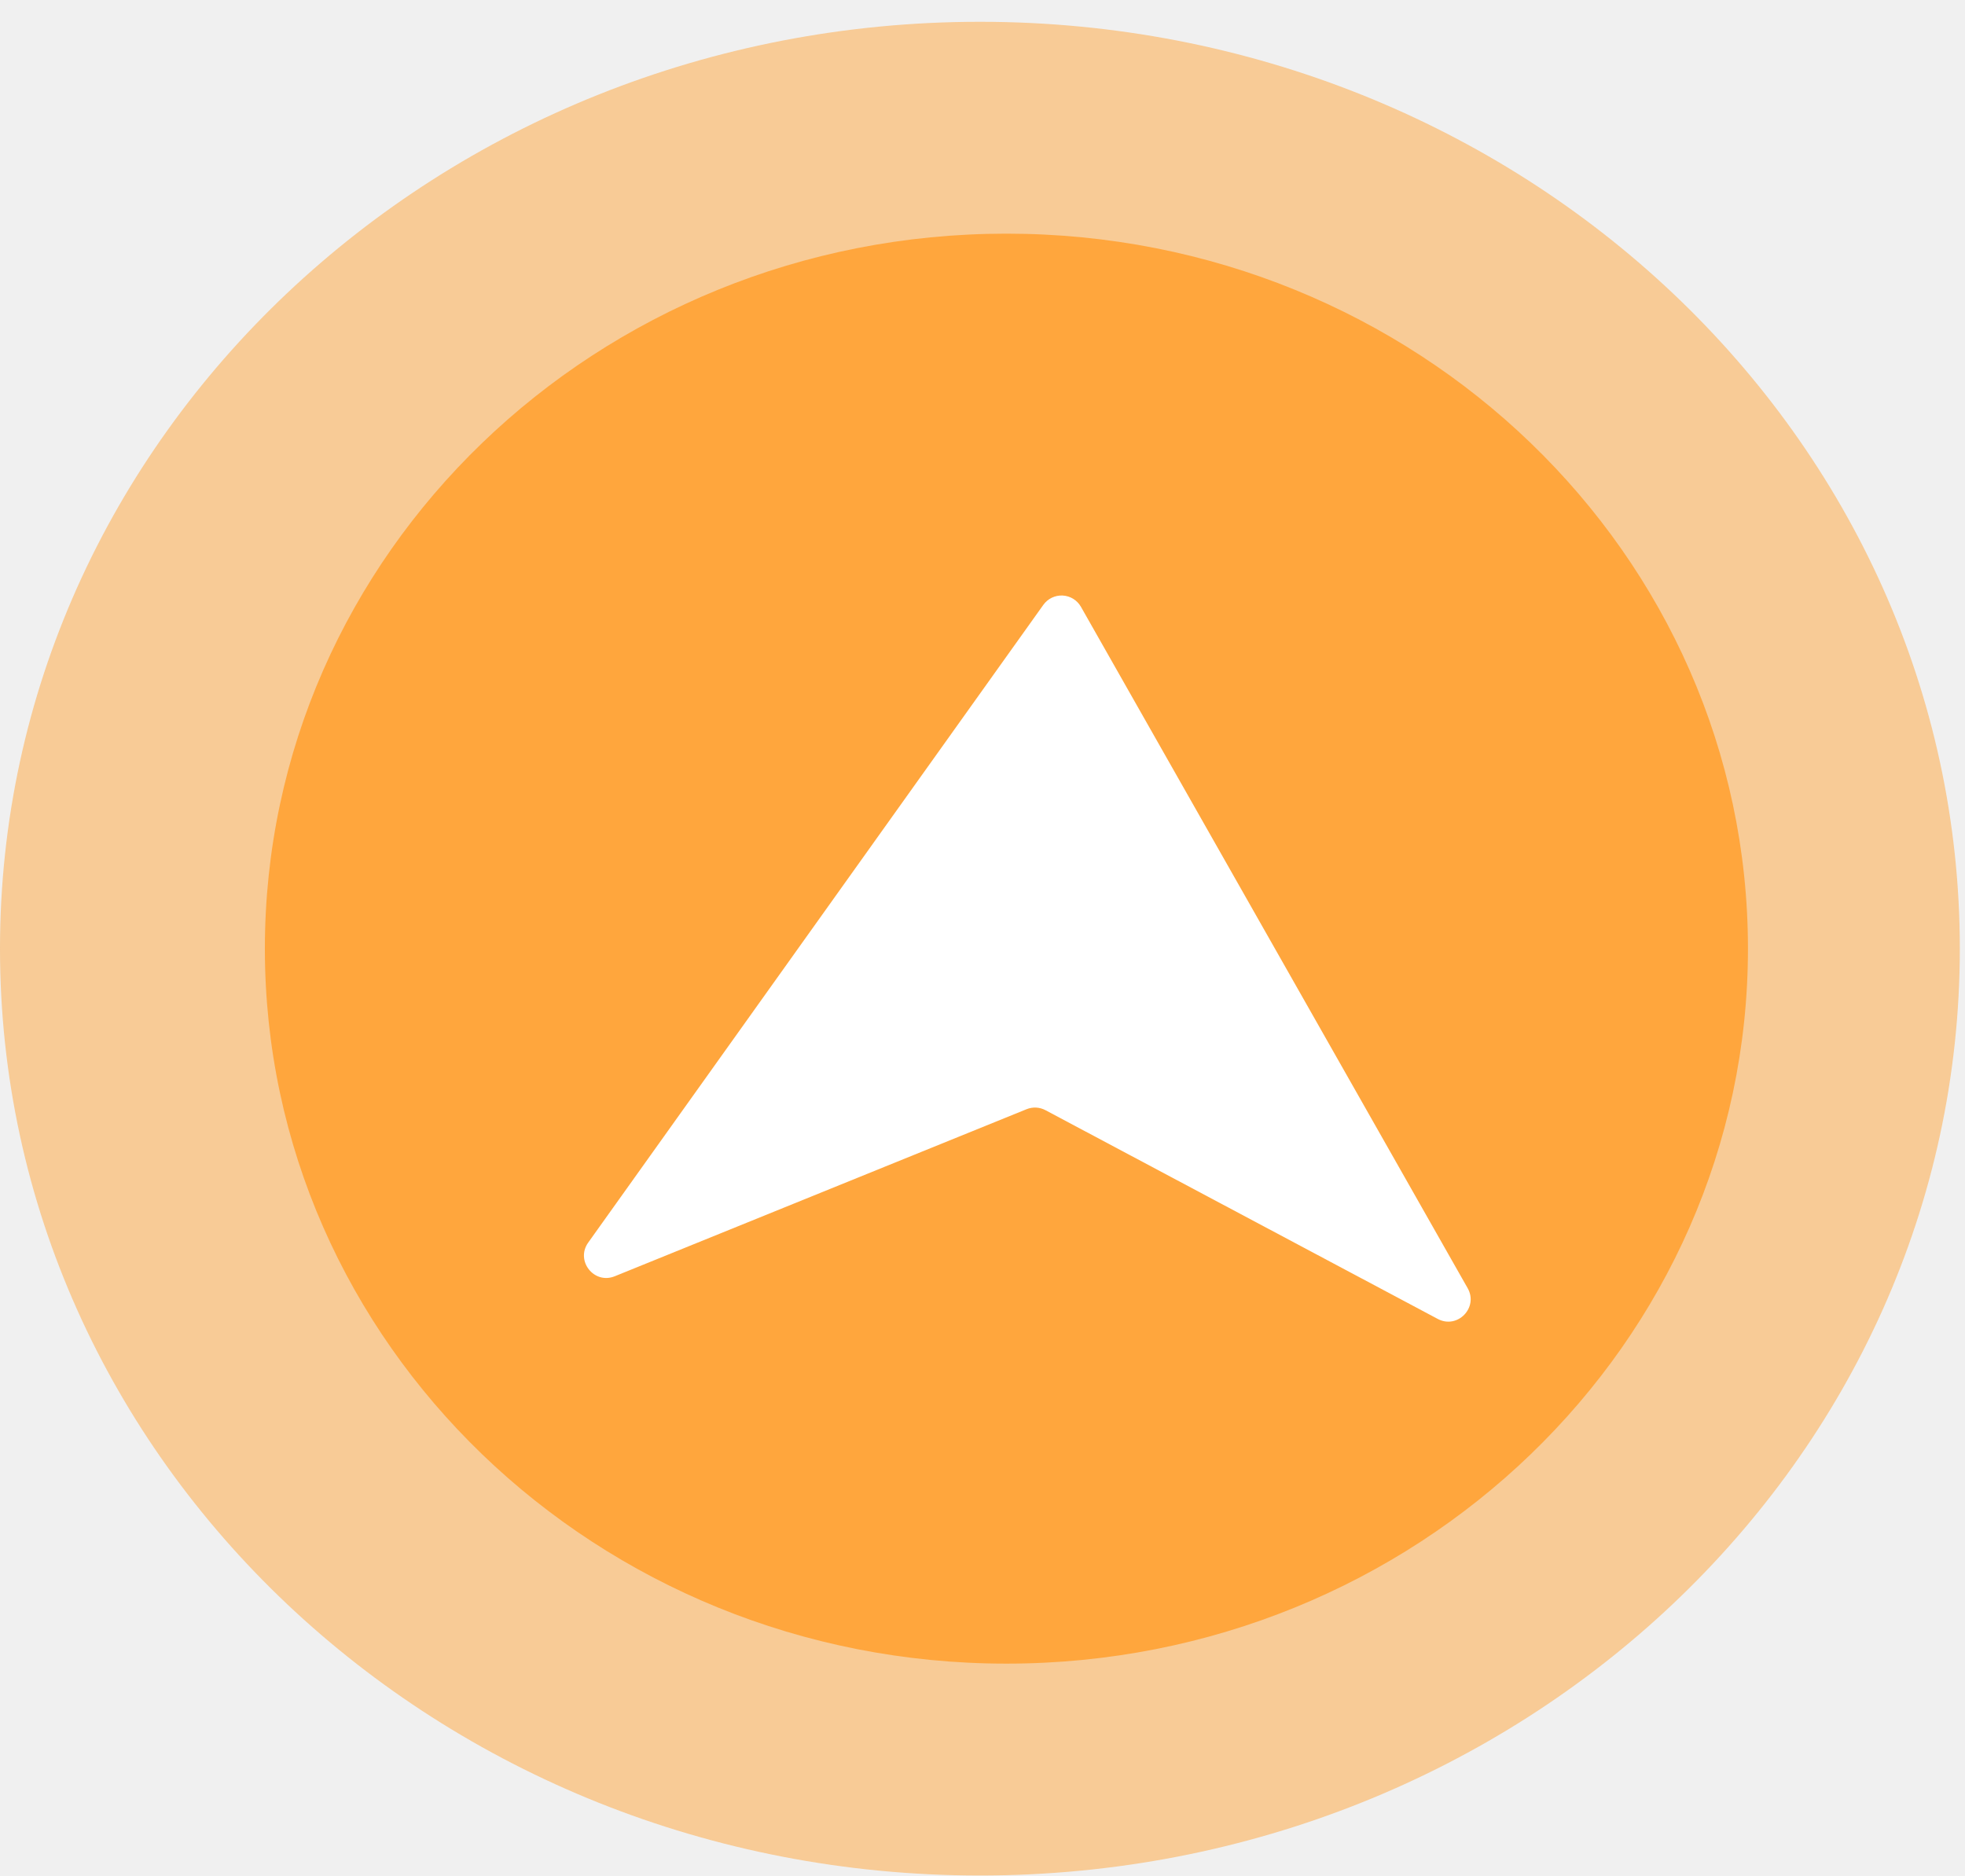
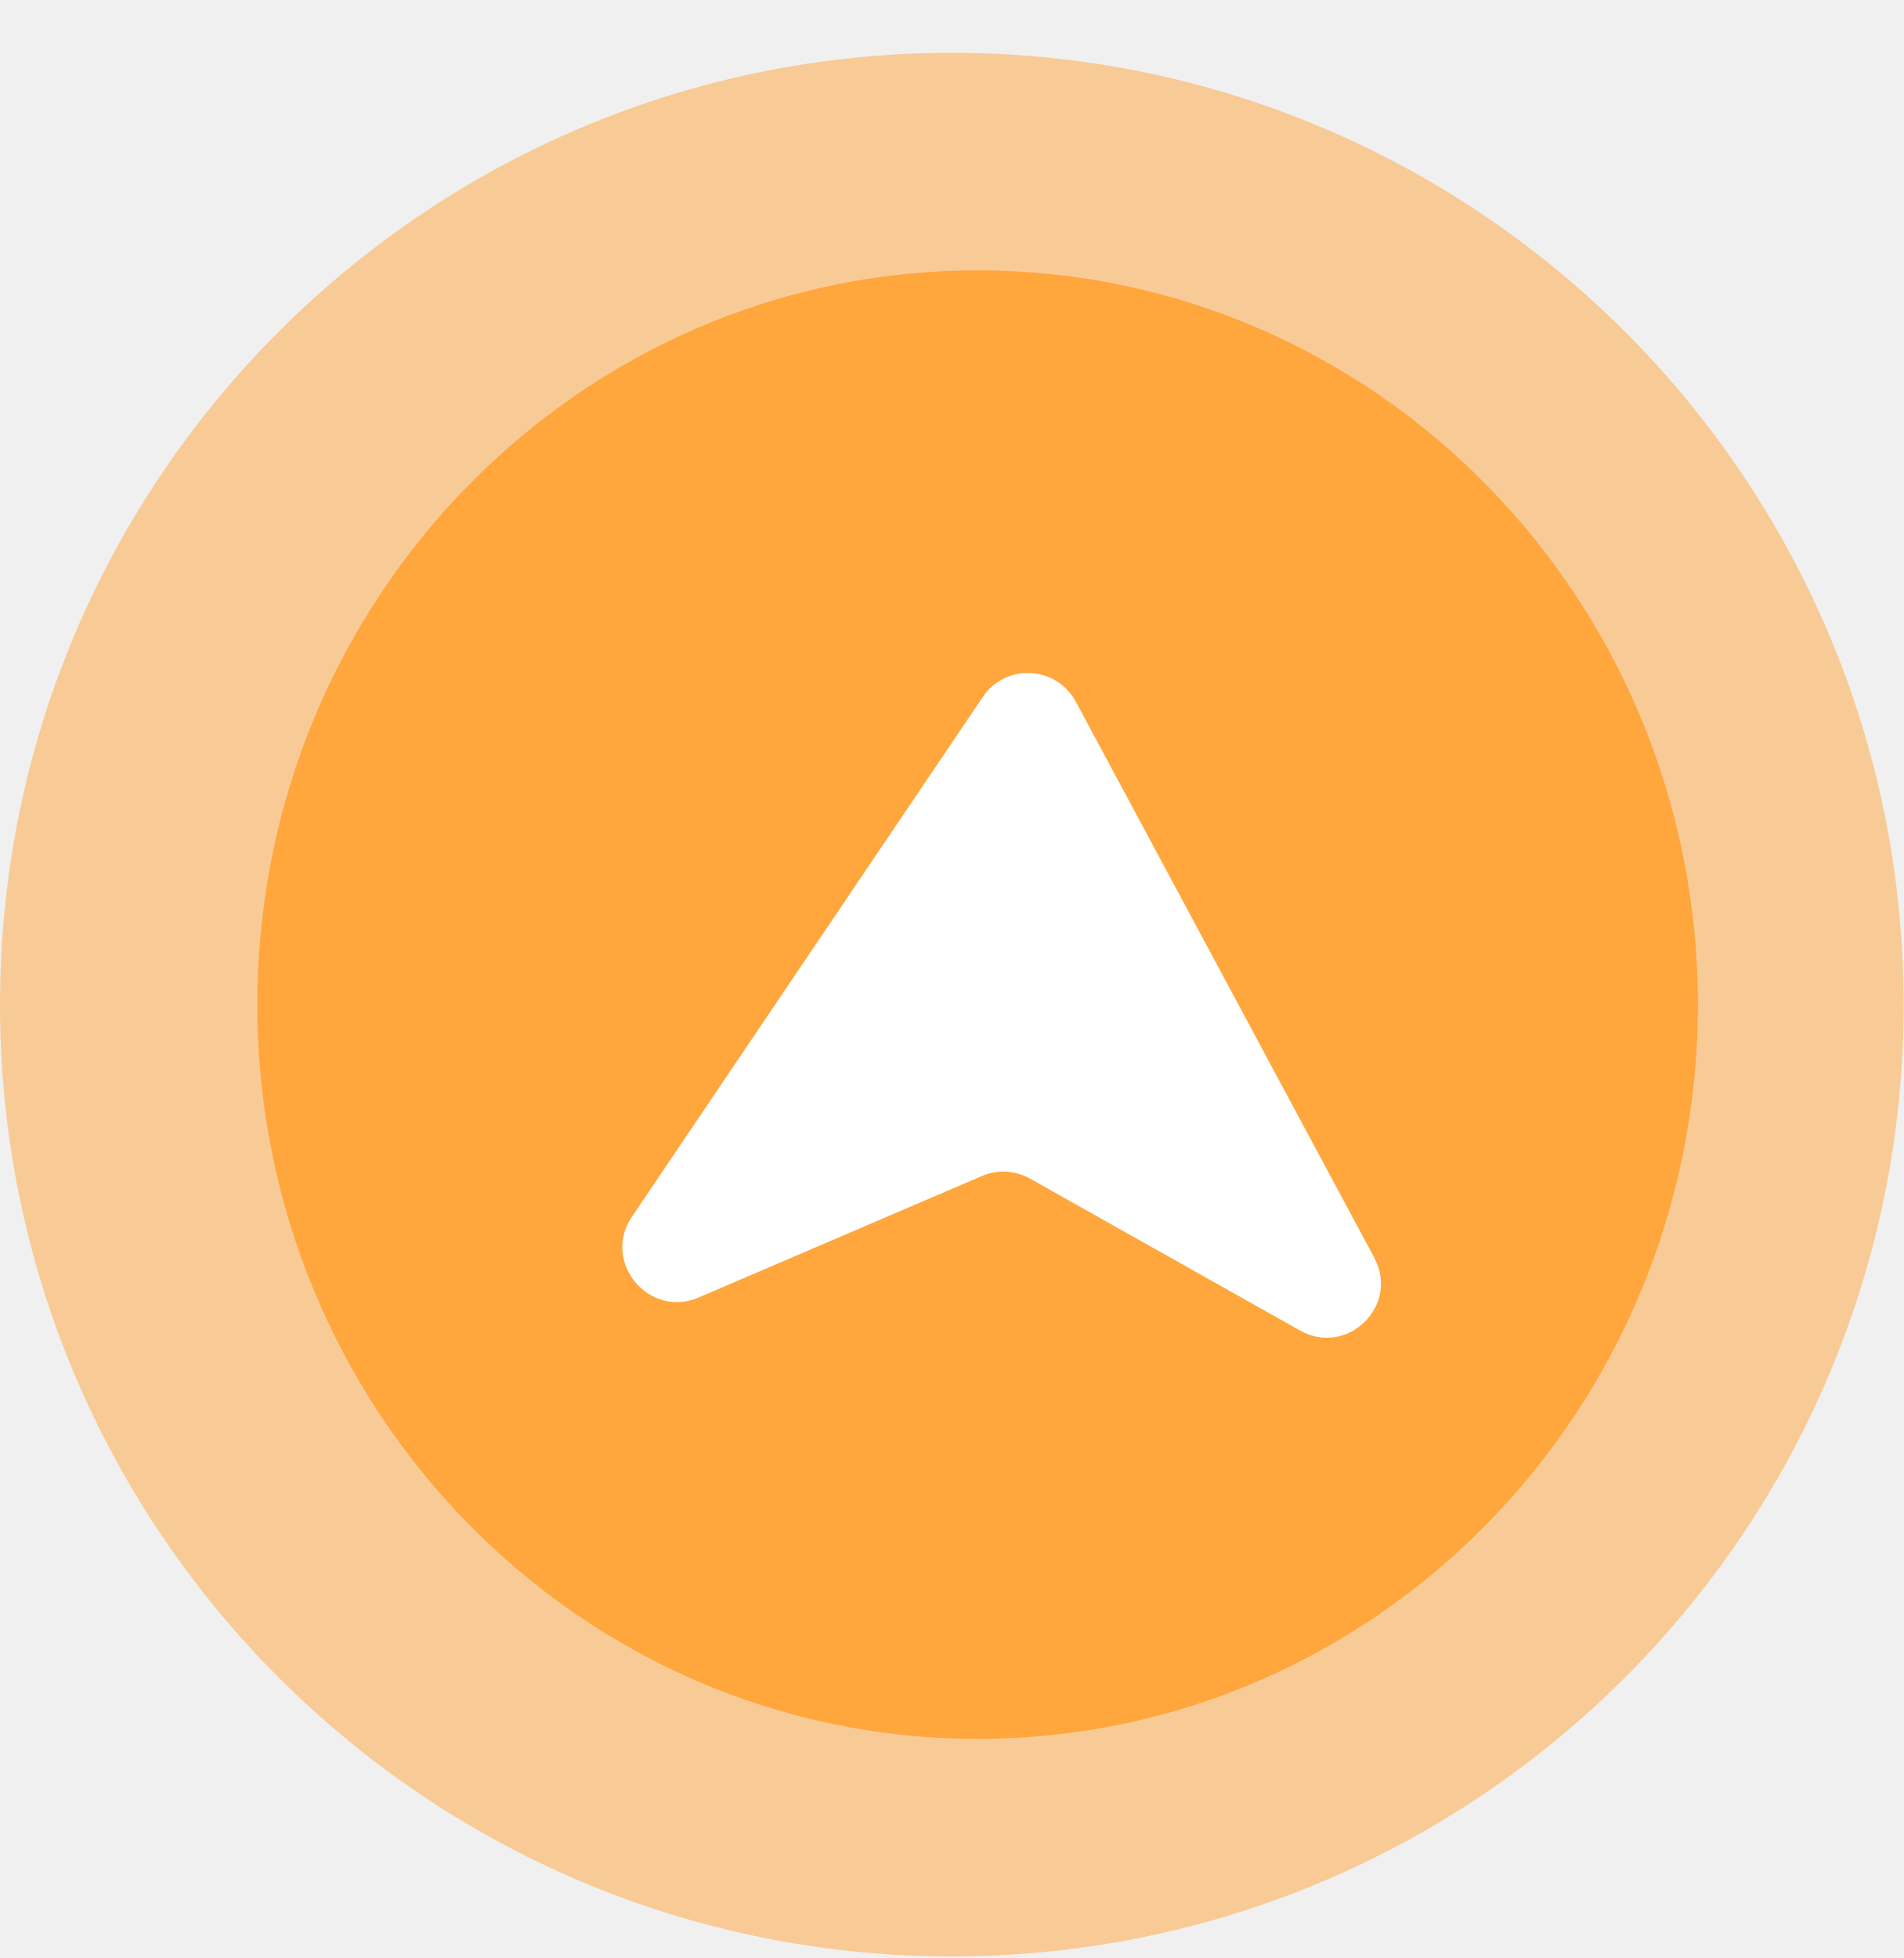
- <svg xmlns="http://www.w3.org/2000/svg" width="88" height="84" fill="none">
-   <ellipse cx="43.884" cy="42.488" fill="#FFA63D" fill-opacity=".5" rx="43.884" ry="41.512" />
-   <ellipse cx="45.071" cy="42.488" fill="#FFA63D" rx="33.209" ry="32.023" />
-   <path fill="#fff" d="M46.725 27.09a1 1 0 0 1 1.683.087l17.319 30.518c.494.871-.456 1.847-1.34 1.377L46.82 49.723a1 1 0 0 0-.846-.044l-18.442 7.482c-.928.376-1.771-.693-1.19-1.508L46.725 27.09Z" />
+ <svg xmlns="http://www.w3.org/2000/svg" width="35" height="36" viewBox="0 0 35 36" fill="none">
+   <circle cx="17.5" cy="18.471" r="17.5" fill="#FFA63D" fill-opacity="0.5" />
+   <ellipse cx="17.974" cy="18.471" rx="13.243" ry="13.5" fill="#FFA63D" />
+   <path d="M18.072 12.811C18.492 12.189 19.425 12.24 19.782 12.905L25.266 23.122C25.74 24.004 24.773 24.953 23.9 24.462L18.939 21.671C18.666 21.518 18.34 21.5 18.054 21.622L12.845 23.856C11.928 24.249 11.059 23.2 11.617 22.373L18.072 12.811Z" fill="white" />
</svg>
